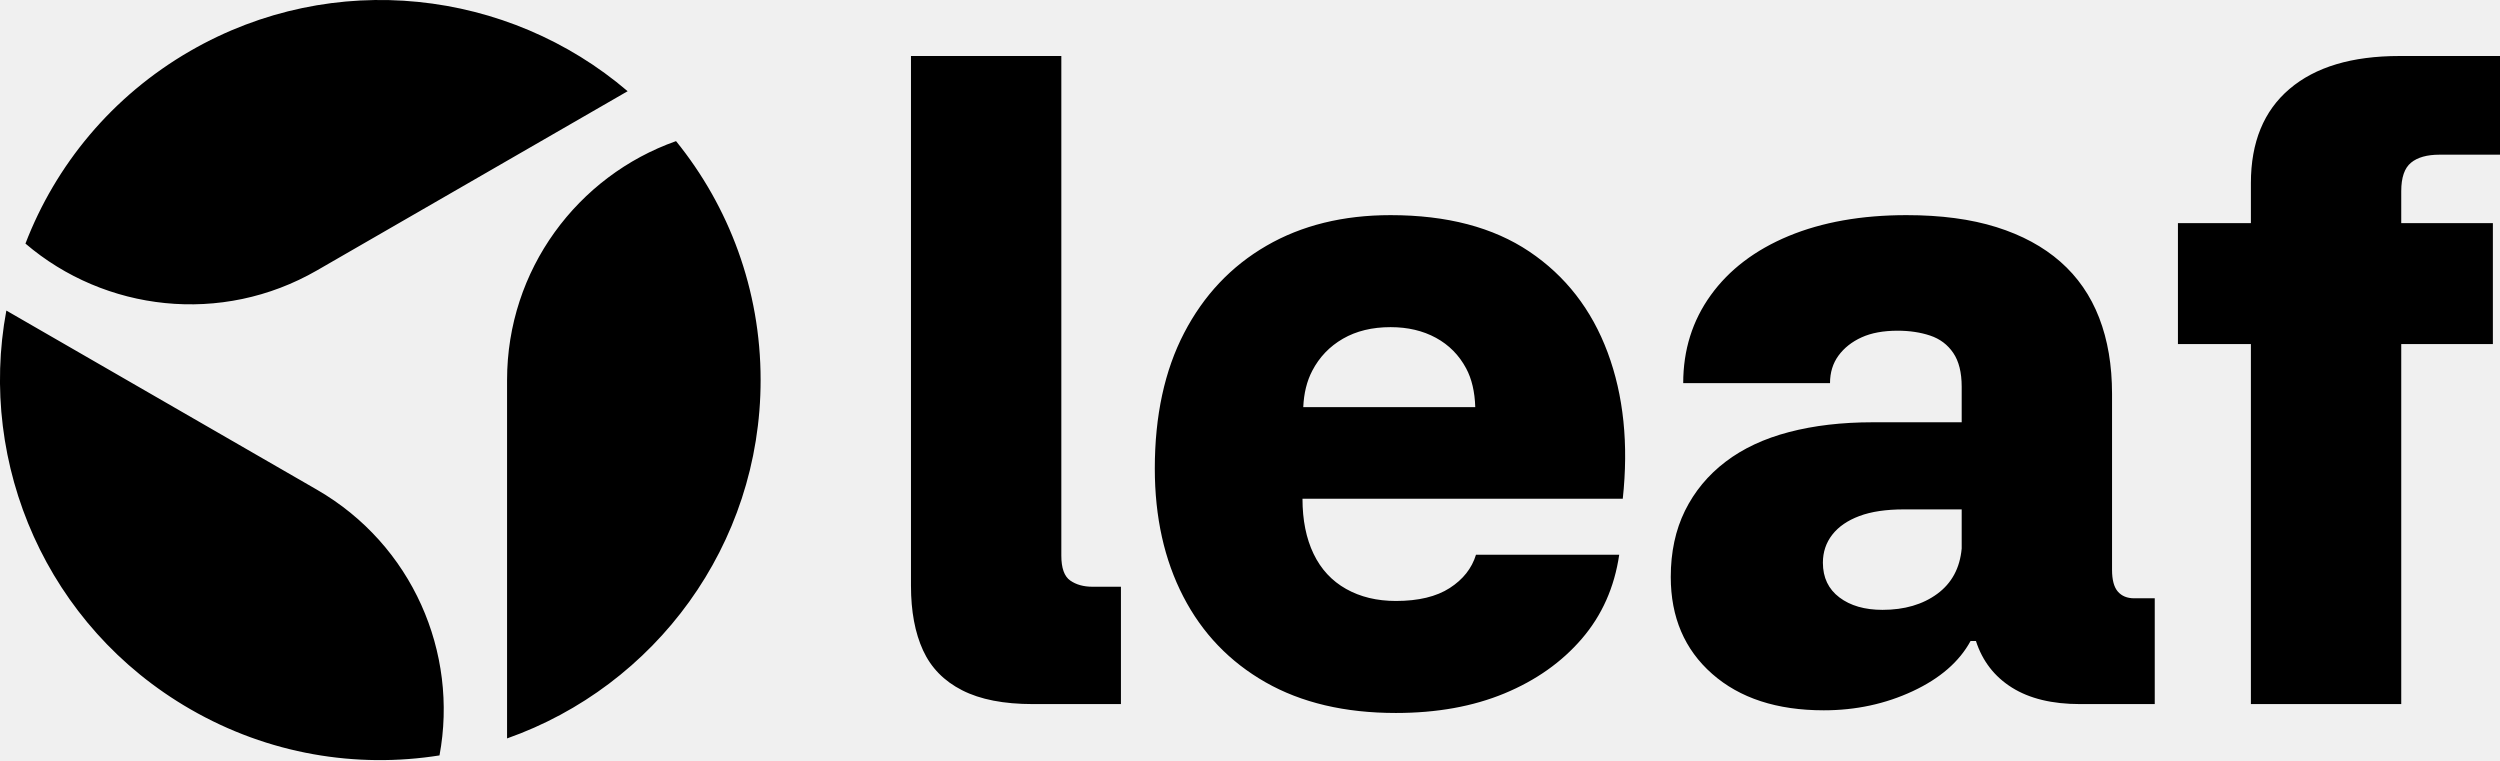
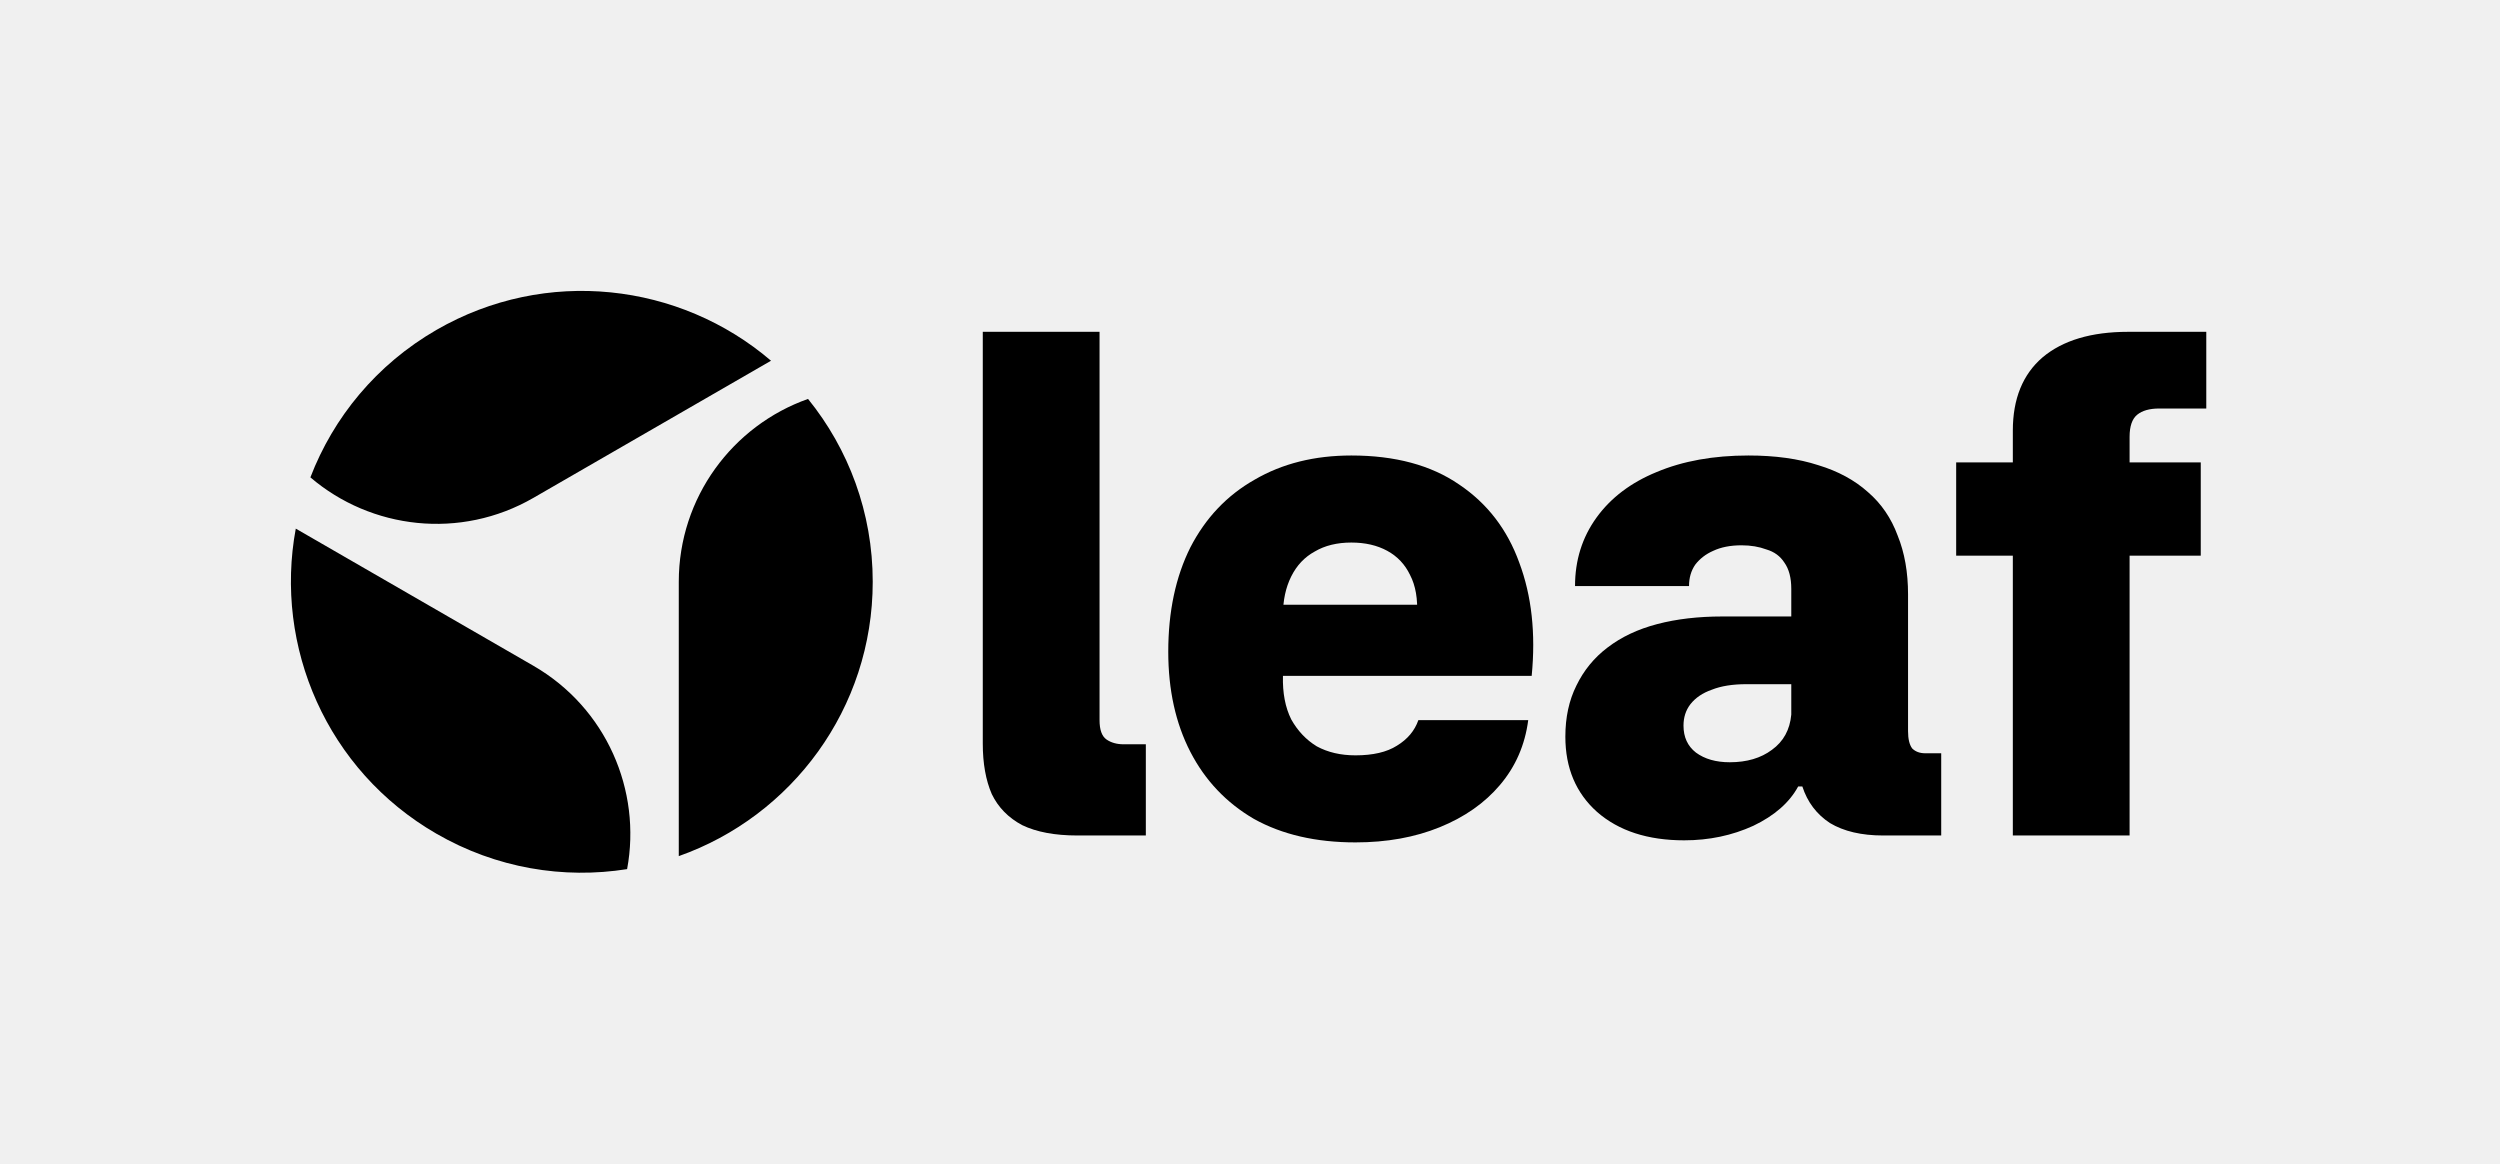
- <svg xmlns="http://www.w3.org/2000/svg" width="421" height="128" viewBox="0 0 421 128" fill="none">
-   <g clip-path="url(#clip0_2016_16)">
-     <path d="M173.943 118.568C169.049 118.568 165.074 117.8 162.028 116.243C158.981 114.696 156.784 112.45 155.435 109.506C154.087 106.562 153.408 102.949 153.408 98.647V9.432H178.728V93.567C178.728 95.663 179.227 97.06 180.226 97.759C181.225 98.458 182.473 98.807 183.971 98.807H188.766V118.568H173.933H173.943ZM270.728 59.354C268.032 52.118 263.627 46.459 257.544 42.367C251.451 38.275 243.661 36.229 234.172 36.229C226.171 36.229 219.21 37.946 213.267 41.389C207.324 44.832 202.709 49.723 199.413 56.06C196.117 62.398 194.469 70.013 194.469 78.896C194.469 87.08 196.067 94.266 199.263 100.454C202.46 106.642 207.074 111.452 213.117 114.896C219.16 118.339 226.471 120.065 235.071 120.065C241.963 120.065 248.045 118.968 253.349 116.772C258.643 114.576 262.988 111.512 266.384 107.56C269.77 103.618 271.867 98.907 272.676 93.418H248.555C247.856 95.713 246.377 97.579 244.13 99.027C241.883 100.474 238.866 101.202 235.071 101.202C231.865 101.202 229.078 100.524 226.681 99.176C224.284 97.829 222.456 95.863 221.207 93.268C219.959 90.673 219.339 87.579 219.339 83.986H273.275C274.264 74.804 273.425 66.6 270.728 59.354ZM219.469 68.566C219.569 66.231 220.069 64.185 220.988 62.428C222.186 60.133 223.904 58.336 226.151 57.039C228.399 55.741 231.076 55.092 234.172 55.092C237.068 55.092 239.615 55.691 241.813 56.889C244.01 58.087 245.708 59.803 246.907 62.049C247.846 63.805 248.355 65.981 248.435 68.566H219.469ZM359.413 100.753C358.215 100.753 357.296 100.374 356.646 99.625C355.997 98.877 355.668 97.659 355.668 95.963V66.32C355.668 61.53 354.948 57.258 353.5 53.516C352.052 49.773 349.874 46.629 346.978 44.084C344.081 41.539 340.486 39.593 336.191 38.245C331.896 36.898 326.852 36.229 321.059 36.229C313.468 36.229 306.856 37.407 301.212 39.742C295.569 42.088 291.194 45.411 288.098 49.703C285.002 53.995 283.453 58.935 283.453 64.524H308.174C308.174 62.727 308.653 61.181 309.602 59.883C310.551 58.586 311.85 57.558 313.498 56.809C315.146 56.06 317.163 55.691 319.56 55.691C321.558 55.691 323.386 55.961 325.034 56.51C326.682 57.059 327.98 58.037 328.929 59.434C329.878 60.831 330.348 62.727 330.348 65.123V71.111H315.365C310.172 71.111 305.477 71.66 301.282 72.758C297.087 73.856 293.521 75.522 290.575 77.768C287.628 80.014 285.351 82.768 283.753 86.002C282.155 89.246 281.356 92.968 281.356 97.16C281.356 103.947 283.683 109.386 288.328 113.478C292.972 117.57 299.235 119.616 307.125 119.616C312.519 119.616 317.513 118.538 322.107 116.393C326.702 114.247 329.948 111.432 331.846 107.939H332.745C333.844 111.333 335.871 113.947 338.818 115.794C341.764 117.64 345.58 118.568 350.274 118.568H362.859V100.753H359.413ZM330.348 92.37C330.048 95.663 328.68 98.208 326.233 100.005C323.785 101.801 320.709 102.699 317.014 102.699C314.017 102.699 311.6 102.001 309.752 100.603C307.904 99.206 306.975 97.26 306.975 94.765C306.975 92.968 307.505 91.391 308.554 90.044C309.602 88.697 311.12 87.649 313.118 86.9C315.116 86.152 317.613 85.782 320.609 85.782H330.348V92.37ZM379.05 118.568V57.937H366.764V37.577H379.05V30.84C379.05 23.953 381.217 18.663 385.562 14.971C389.907 11.278 396.07 9.432 404.07 9.432H421V26.049H410.812C408.715 26.049 407.116 26.498 406.018 27.396C404.919 28.295 404.37 29.892 404.37 32.187V37.577H419.801V57.937H404.37V118.568H379.05ZM105.684 15.35C85.638 -1.777 56.183 -5.35 32.032 8.583C18.828 16.208 9.359 27.816 4.285 41.02C17.649 52.438 37.286 54.813 53.387 45.531L105.694 15.36L105.684 15.35ZM85.399 124.347C110.269 115.564 128.088 91.861 128.088 63.995C128.088 48.755 122.754 34.762 113.845 23.764C97.264 29.622 85.389 45.421 85.389 63.995V124.347H85.399ZM1.069 52.298C-3.756 78.207 7.881 105.484 32.032 119.417C45.236 127.042 60.039 129.427 74.012 127.212C77.228 109.935 69.468 91.761 53.377 82.469L1.069 52.298Z" fill="black" />
-   </g>
-   <defs>
-     <clipPath id="clip0_2016_16">
-       <rect width="421" height="128" fill="white" />
-     </clipPath>
-   </defs>
+ <svg xmlns="http://www.w3.org/2000/svg" width="550" height="256" viewBox="0 0 550 256" fill="none">
+   <path d="M442.822 183.808V122.248H430.358V101.728H442.822V94.736C442.822 87.744 445.001 82.373 449.358 78.624C453.817 74.875 460.1 73 468.206 73H485.382V89.872H475.046C472.918 89.872 471.297 90.328 470.182 91.24C469.068 92.152 468.51 93.773 468.51 96.104V101.728H484.166V122.248H468.51V183.808H442.822Z" fill="black" />
+   <path d="M370.522 184.872C362.516 184.872 356.132 182.795 351.37 178.64C346.708 174.485 344.378 168.963 344.378 162.072C344.378 157.816 345.188 154.067 346.81 150.824C348.431 147.48 350.711 144.693 353.65 142.464C356.69 140.133 360.338 138.411 364.594 137.296C368.85 136.181 373.612 135.624 378.882 135.624H396.362V150.52H384.202C381.162 150.52 378.628 150.925 376.602 151.736C374.575 152.445 373.004 153.509 371.89 154.928C370.876 156.245 370.37 157.816 370.37 159.64C370.37 162.173 371.282 164.149 373.106 165.568C375.031 166.987 377.514 167.696 380.554 167.696C384.303 167.696 387.394 166.784 389.826 164.96C392.359 163.136 393.778 160.552 394.082 157.208V129.544C394.082 127.112 393.575 125.187 392.562 123.768C391.65 122.349 390.332 121.387 388.61 120.88C386.988 120.272 385.164 119.968 383.138 119.968C380.706 119.968 378.628 120.373 376.906 121.184C375.284 121.893 373.967 122.907 372.954 124.224C372.042 125.541 371.586 127.112 371.586 128.936H346.506C346.506 123.261 348.076 118.245 351.218 113.888C354.359 109.531 358.767 106.187 364.442 103.856C370.218 101.424 376.956 100.208 384.658 100.208C390.535 100.208 395.652 100.917 400.01 102.336C404.367 103.653 408.015 105.629 410.954 108.264C413.892 110.797 416.071 113.989 417.49 117.84C419.01 121.589 419.77 125.896 419.77 130.76V160.856C419.77 162.579 420.074 163.845 420.682 164.656C421.391 165.365 422.354 165.72 423.57 165.72H427.066V183.808H414.298C409.535 183.808 405.634 182.896 402.594 181.072C399.655 179.147 397.628 176.461 396.514 173.016H395.602C393.676 176.563 390.383 179.451 385.722 181.68C381.06 183.808 375.994 184.872 370.522 184.872Z" fill="black" />
+   <path d="M298.21 185.328C289.496 185.328 282.048 183.605 275.866 180.16C269.786 176.613 265.125 171.699 261.882 165.416C258.64 159.133 257.018 151.787 257.018 143.376C257.018 134.56 258.64 126.909 261.882 120.424C265.226 113.939 269.938 108.973 276.018 105.528C282.098 101.981 289.192 100.208 297.298 100.208C306.925 100.208 314.829 102.336 321.01 106.592C327.192 110.747 331.6 116.472 334.234 123.768C336.97 131.064 337.882 139.373 336.97 148.696H282.25C282.149 152.445 282.757 155.637 284.074 158.272C285.493 160.805 287.368 162.781 289.698 164.2C292.13 165.517 294.968 166.176 298.21 166.176C302.061 166.176 305.101 165.467 307.33 164.048C309.661 162.629 311.232 160.755 312.042 158.424H336.21C335.501 163.896 333.424 168.659 329.978 172.712C326.634 176.664 322.226 179.755 316.754 181.984C311.282 184.213 305.101 185.328 298.21 185.328ZM282.25 135.32L280.122 133.04H314.018L311.738 135.32C311.941 131.773 311.434 128.835 310.218 126.504C309.104 124.173 307.432 122.4 305.202 121.184C302.973 119.968 300.338 119.36 297.298 119.36C294.157 119.36 291.472 120.019 289.242 121.336C287.013 122.552 285.29 124.376 284.074 126.808C282.858 129.24 282.25 132.077 282.25 135.32Z" fill="black" />
+   <path d="M237.036 183.808C232.071 183.808 228.018 183.048 224.876 181.528C221.836 179.907 219.607 177.627 218.188 174.688C216.871 171.648 216.212 167.949 216.212 163.592V73H241.9V158.424C241.9 160.552 242.407 161.971 243.42 162.68C244.434 163.389 245.7 163.744 247.22 163.744H252.084V183.808H237.036Z" fill="black" />
+   <path d="M169.613 79.351C149.581 62.225 120.147 58.652 96.013 72.584C82.819 80.209 73.357 91.816 68.286 105.02C81.641 116.437 101.263 118.812 117.353 109.531L169.623 79.361L169.613 79.351ZM149.341 188.344C174.194 179.562 192 155.859 192 127.994C192 112.754 186.67 98.762 177.767 87.764C161.199 93.622 149.331 109.421 149.331 127.994V188.344H149.341ZM65.072 116.297C60.252 142.206 71.879 169.482 96.013 183.414C109.208 191.039 124 193.424 137.963 191.208C141.177 173.933 133.422 155.759 117.343 146.467L65.072 116.297Z" fill="black" />
</svg>
